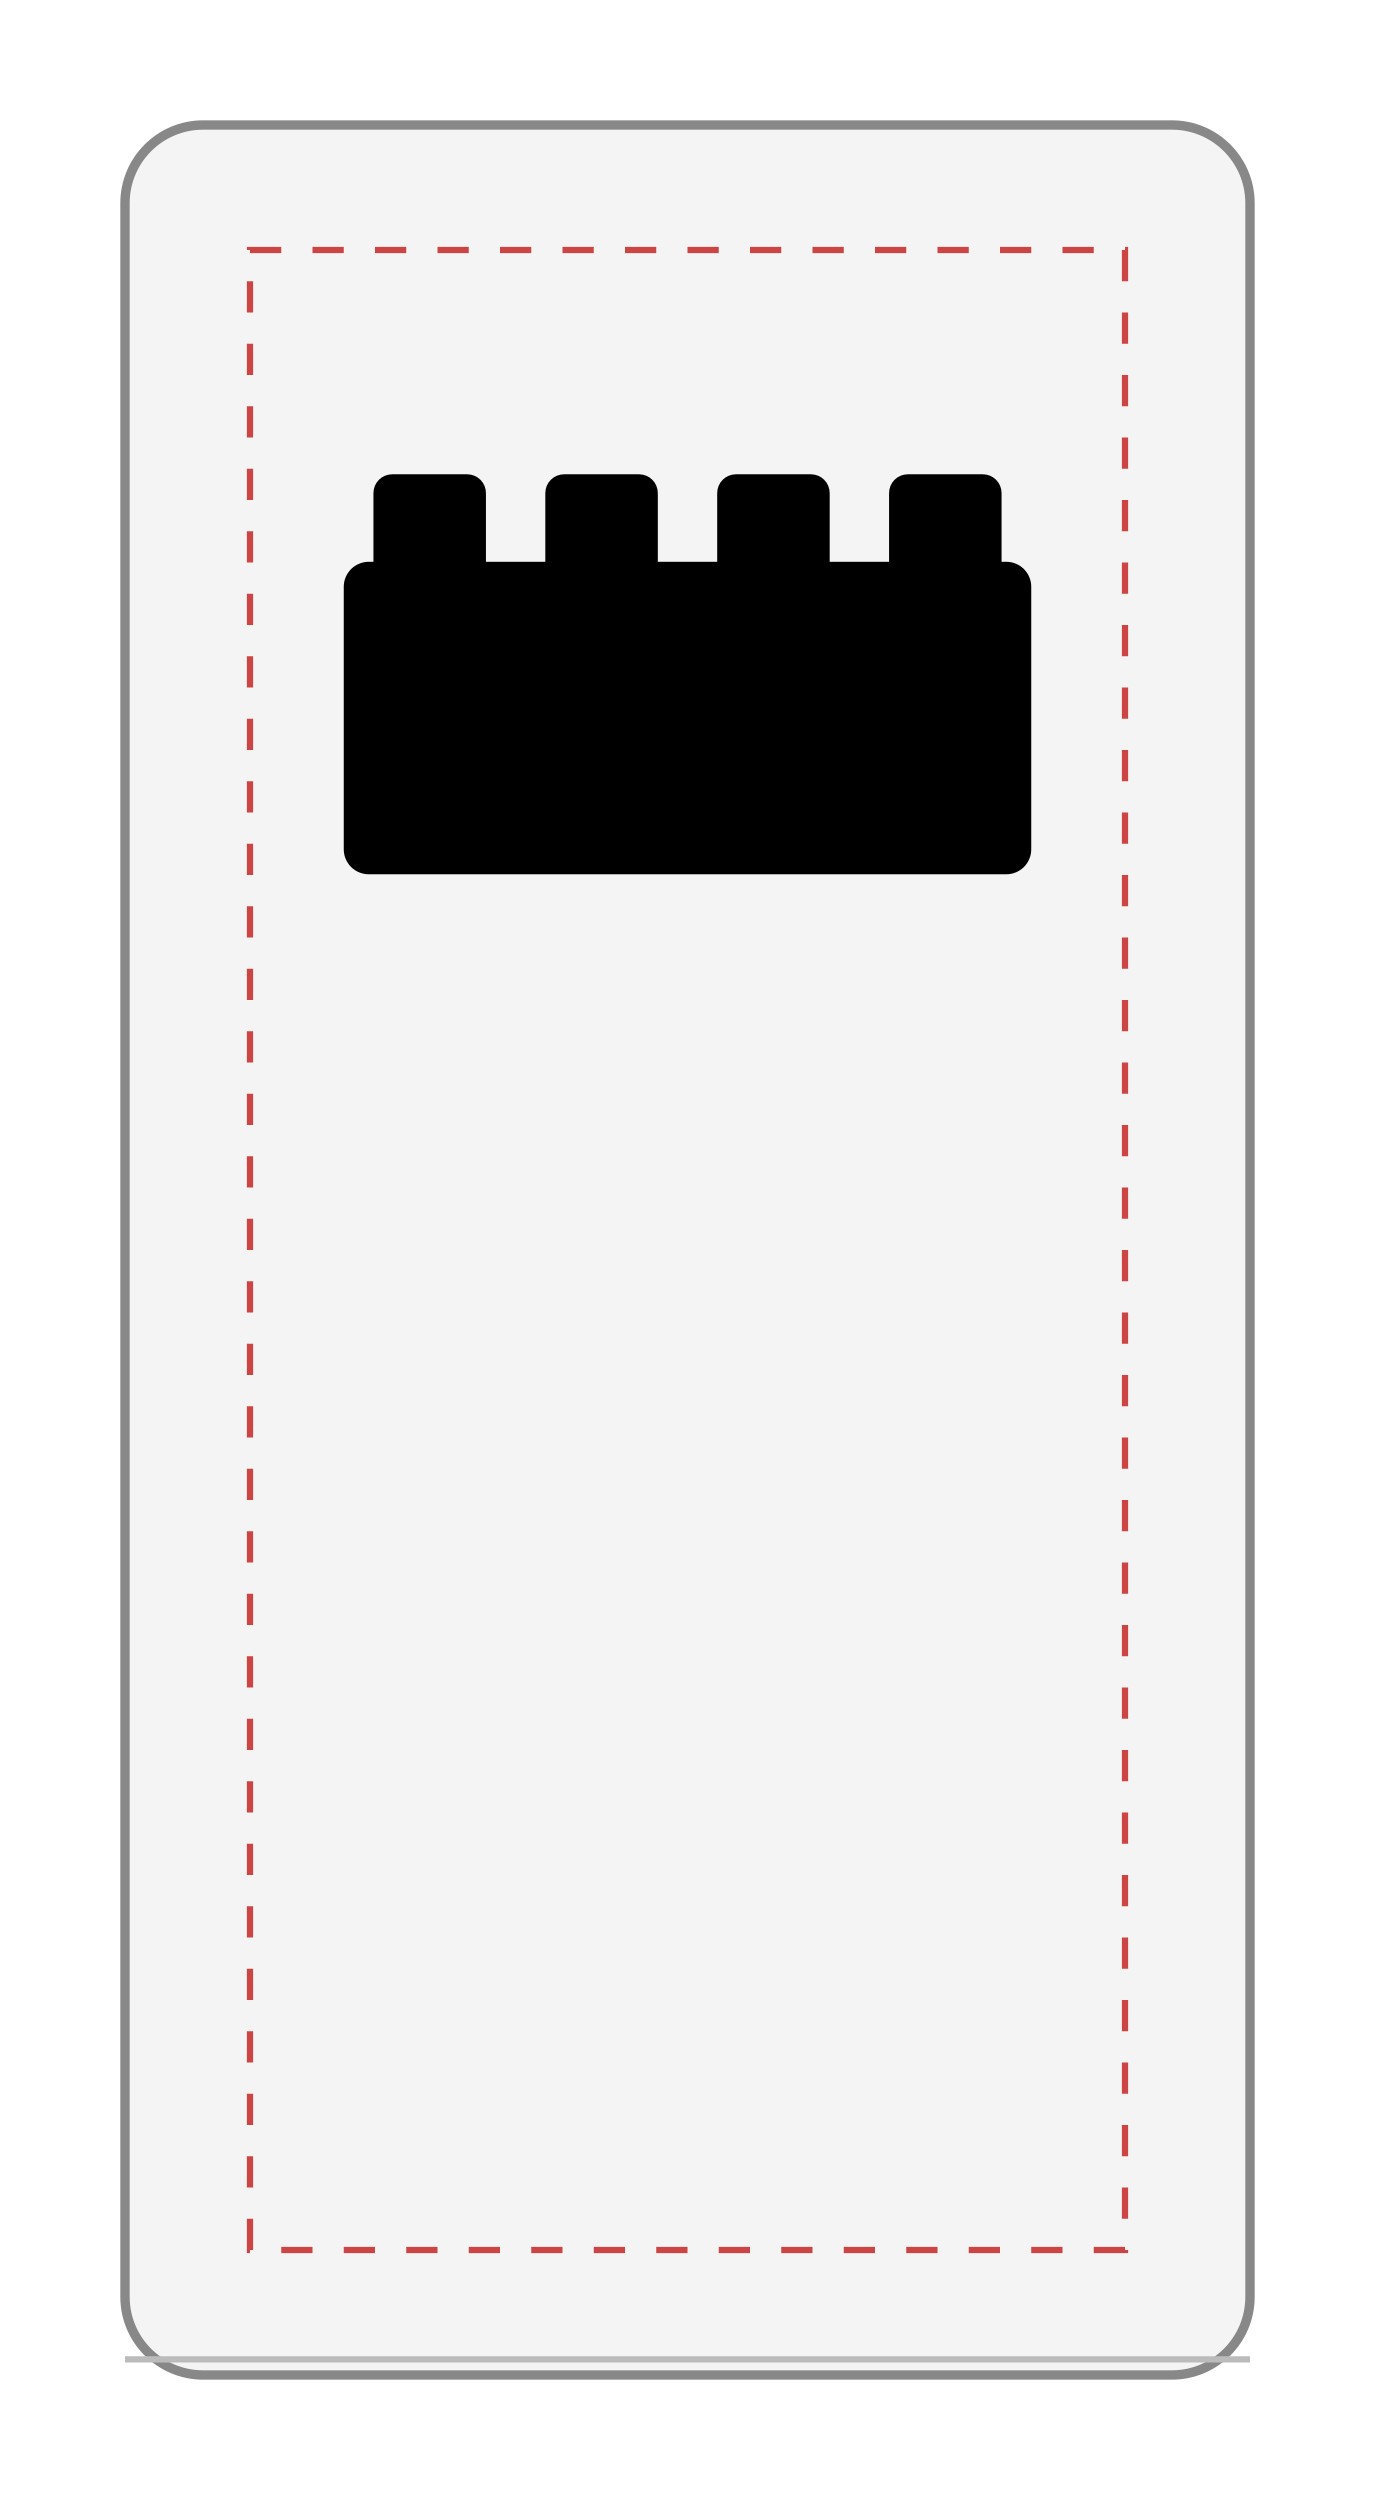
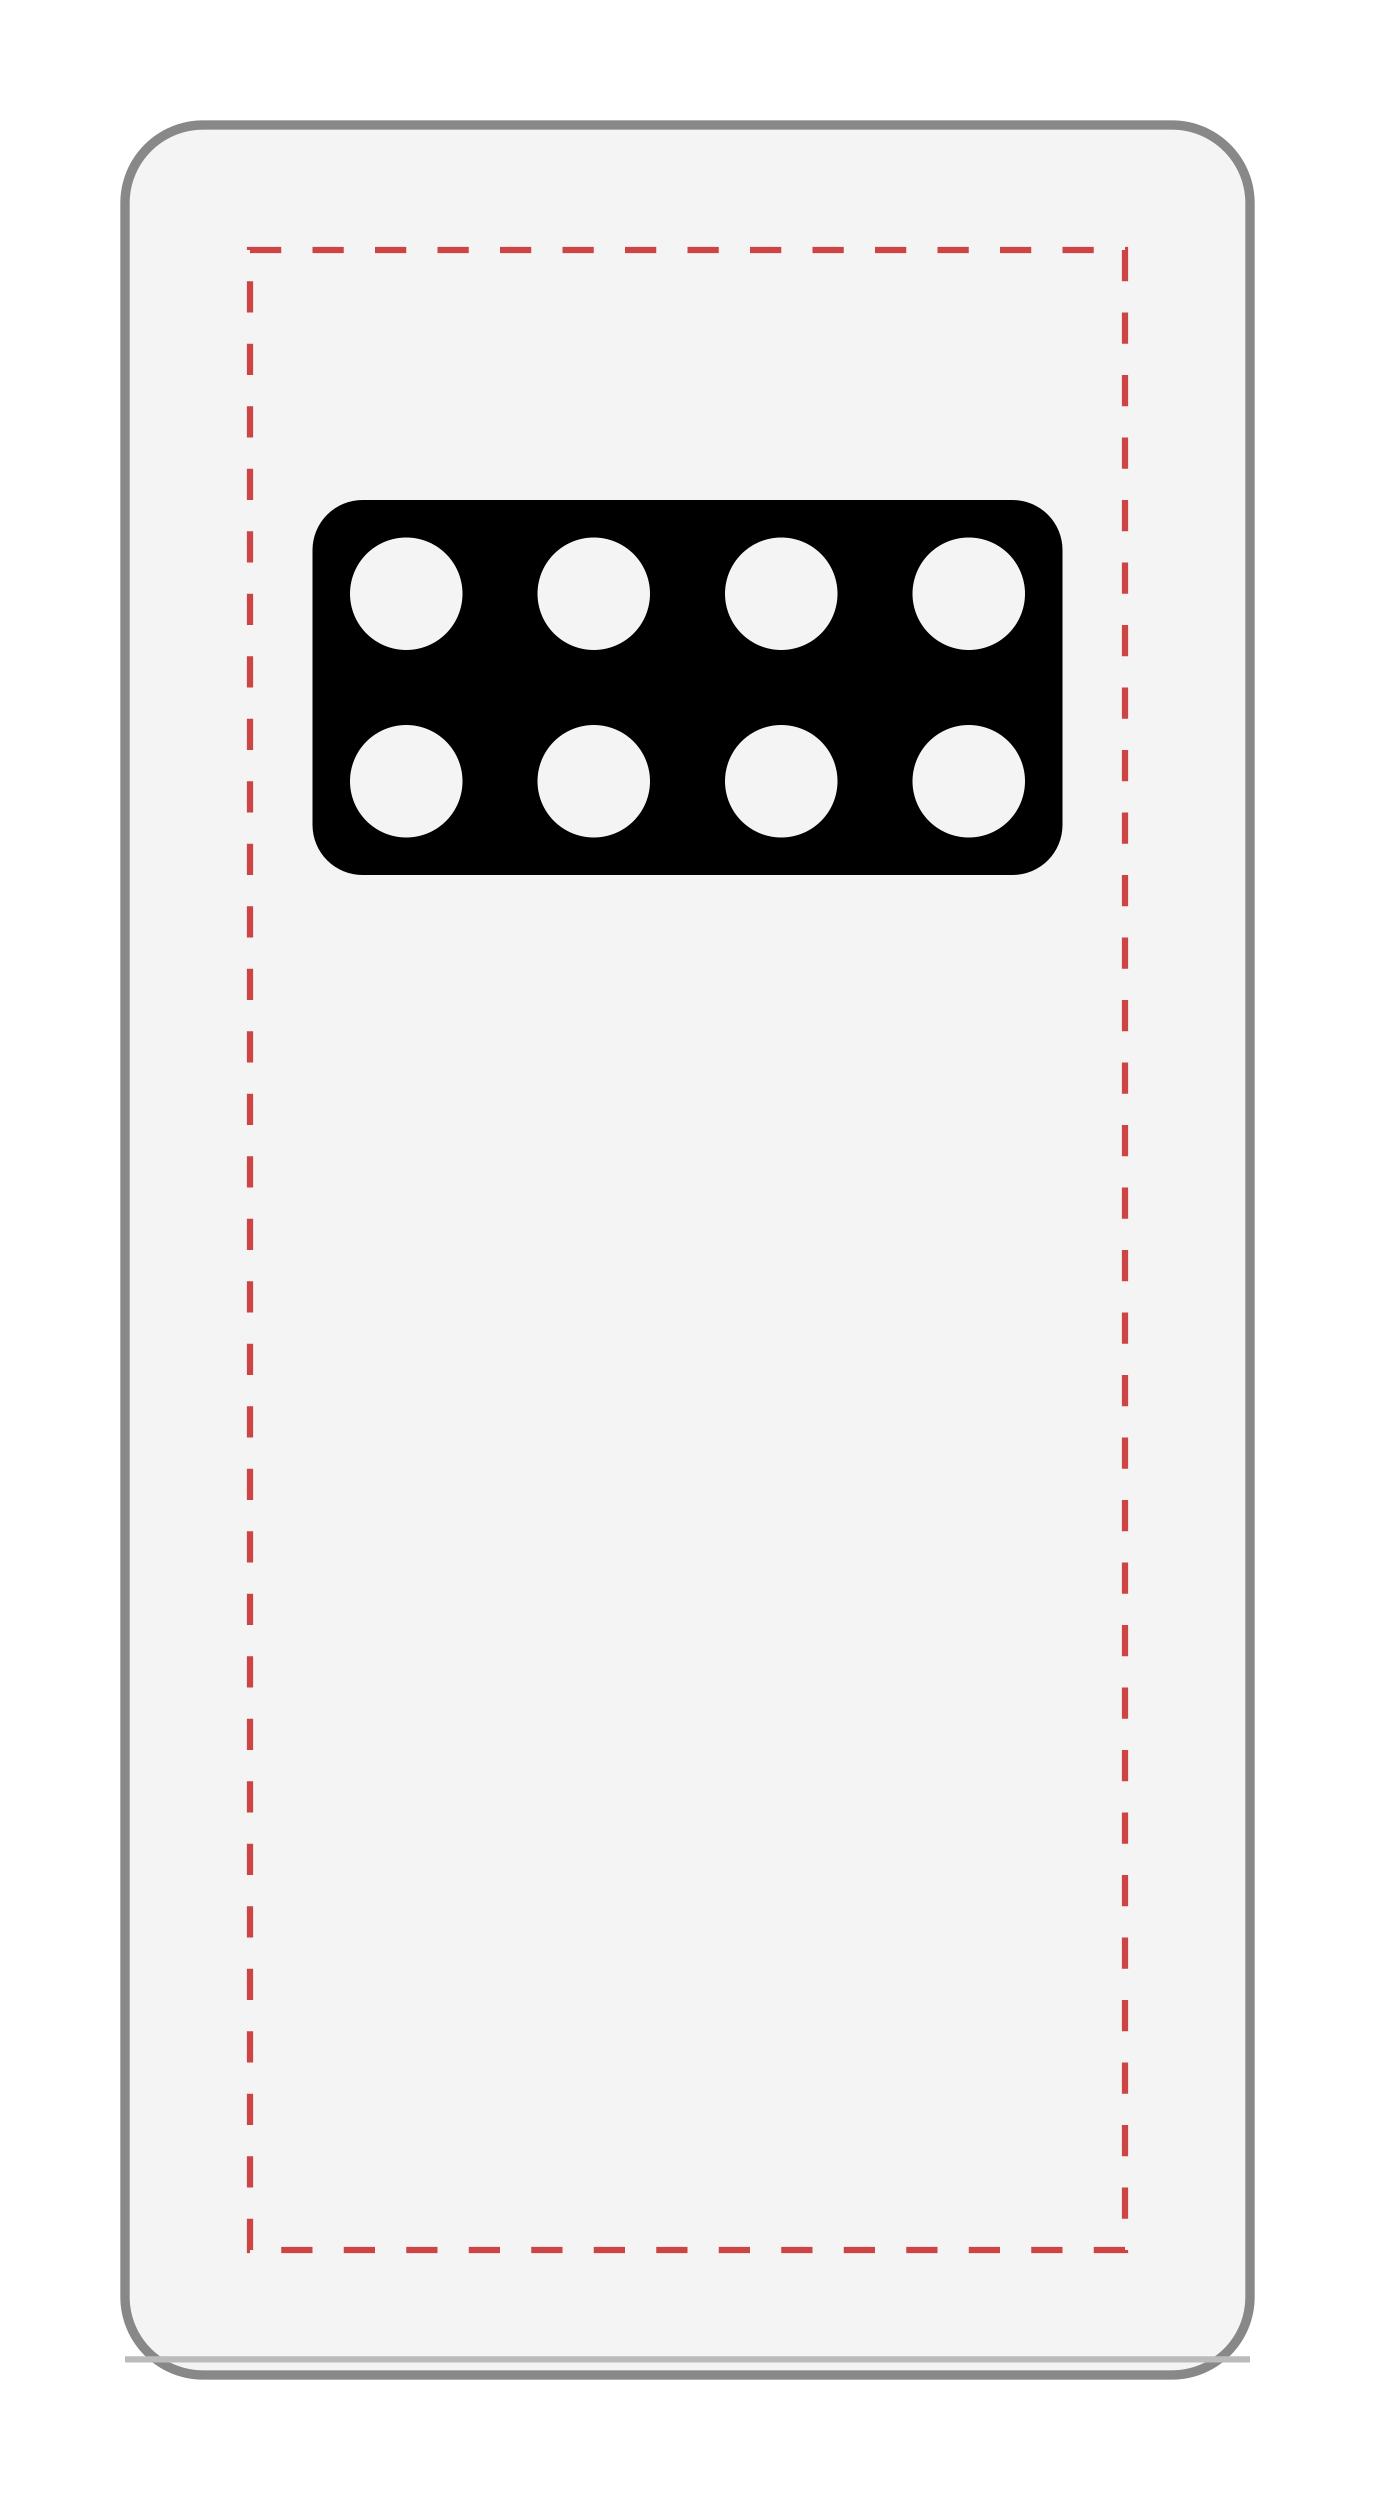
<svg xmlns="http://www.w3.org/2000/svg" width="44" height="80" viewBox="0 0 44 80">
  <rect width="44" height="80" fill="#fff" />
  <rect x="4" y="4" width="36" height="72" rx="2.5" fill="#f4f4f4" stroke="#888" stroke-width="0.3" />
  <line x1="4" y1="75.5" x2="40" y2="75.5" stroke="#bbb" stroke-width="0.2" />
  <rect x="8" y="8" width="28" height="64" fill="none" stroke="#c44" stroke-width="0.2" stroke-dasharray="1 1" />
-   <path d="M11.722 27.973L11.644 27.962L11.568 27.943L11.494 27.916L11.423 27.883L11.356 27.842L11.292 27.796L11.234 27.743L11.182 27.685L11.135 27.622L11.094 27.554L11.061 27.483L11.034 27.409L11.015 27.333L11.004 27.256L11 27.177L11 18.777L11.004 18.699L11.015 18.621L11.034 18.545L11.061 18.471L11.094 18.4L11.135 18.333L11.182 18.27L11.234 18.211L11.292 18.159L11.356 18.112L11.423 18.072L11.494 18.038L11.568 18.012L11.644 17.992L11.722 17.981L11.8 17.977L11.95 17.977L11.95 15.777L11.962 15.66L11.996 15.547L12.051 15.444L12.126 15.353L12.217 15.278L12.32 15.223L12.433 15.189L12.55 15.177L14.95 15.177L15.067 15.189L15.18 15.223L15.283 15.278L15.374 15.353L15.449 15.444L15.504 15.547L15.538 15.66L15.55 15.777L15.55 17.977L17.45 17.977L17.45 15.777L17.462 15.66L17.496 15.547L17.551 15.444L17.626 15.353L17.717 15.278L17.82 15.223L17.933 15.189L18.05 15.177L20.45 15.177L20.567 15.189L20.68 15.223L20.783 15.278L20.874 15.353L20.949 15.444L21.004 15.547L21.038 15.66L21.05 15.777L21.05 17.977L22.95 17.977L22.95 15.777L22.962 15.66L22.996 15.547L23.051 15.444L23.126 15.353L23.217 15.278L23.32 15.223L23.433 15.189L23.55 15.177L25.95 15.177L26.067 15.189L26.18 15.223L26.283 15.278L26.374 15.353L26.449 15.444L26.504 15.547L26.538 15.66L26.55 15.777L26.55 17.977L28.45 17.977L28.45 15.777L28.462 15.66L28.496 15.547L28.551 15.444L28.626 15.353L28.717 15.278L28.82 15.223L28.933 15.189L29.05 15.177L31.45 15.177L31.567 15.189L31.68 15.223L31.783 15.278L31.874 15.353L31.949 15.444L32.004 15.547L32.038 15.66L32.05 15.777L32.05 17.977L32.2 17.977L32.278 17.981L32.356 17.992L32.432 18.012L32.506 18.038L32.577 18.072L32.644 18.112L32.708 18.159L32.766 18.211L32.818 18.27L32.865 18.333L32.906 18.4L32.939 18.471L32.966 18.545L32.985 18.621L32.996 18.699L33 18.777L33 27.177L32.996 27.256L32.985 27.333L32.966 27.409L32.939 27.483L32.906 27.554L32.865 27.622L32.818 27.685L32.766 27.743L32.708 27.796L32.644 27.842L32.577 27.883L32.506 27.916L32.432 27.943L32.356 27.962L32.278 27.973L32.2 27.977L11.8 27.977Z" fill="#000" fill-rule="evenodd" />
+   <path d="M11.6 28L11.443 27.992L11.288 27.969L11.136 27.931L10.988 27.878L10.846 27.811L10.711 27.73L10.585 27.637L10.469 27.531L10.363 27.415L10.27 27.289L10.189 27.154L10.122 27.012L10.069 26.864L10.031 26.712L10.008 26.557L10 26.4L10 17.6L10.008 17.443L10.031 17.288L10.069 17.136L10.122 16.988L10.189 16.846L10.27 16.711L10.363 16.585L10.469 16.469L10.585 16.363L10.711 16.27L10.846 16.189L10.988 16.122L11.136 16.069L11.288 16.031L11.443 16.008L11.6 16L32.4 16L32.557 16.008L32.712 16.031L32.864 16.069L33.012 16.122L33.154 16.189L33.289 16.27L33.415 16.363L33.531 16.469L33.637 16.585L33.73 16.711L33.811 16.846L33.878 16.988L33.931 17.136L33.969 17.288L33.992 17.443L34 17.6L34 26.4L33.992 26.557L33.969 26.712L33.931 26.864L33.878 27.012L33.811 27.154L33.73 27.289L33.637 27.415L33.531 27.531L33.415 27.637L33.289 27.73L33.154 27.811L33.012 27.878L32.864 27.931L32.712 27.969L32.557 27.992L32.4 28ZM14.791 25.176L14.798 25.088L14.8 25L14.798 24.912L14.791 24.824L14.781 24.736L14.765 24.649L14.746 24.563L14.722 24.477L14.695 24.394L14.663 24.311L14.627 24.23L14.587 24.151L14.544 24.075L14.497 24L14.446 23.928L14.391 23.858L14.334 23.791L14.273 23.727L14.209 23.666L14.142 23.609L14.072 23.554L14 23.503L13.925 23.456L13.849 23.413L13.77 23.373L13.689 23.337L13.606 23.305L13.523 23.278L13.437 23.254L13.351 23.235L13.264 23.219L13.176 23.209L13.088 23.202L13 23.2L12.912 23.202L12.824 23.209L12.736 23.219L12.649 23.235L12.563 23.254L12.477 23.278L12.394 23.305L12.311 23.337L12.23 23.373L12.151 23.413L12.075 23.456L12 23.503L11.928 23.554L11.858 23.609L11.791 23.666L11.727 23.727L11.666 23.791L11.609 23.858L11.554 23.928L11.503 24L11.456 24.075L11.413 24.151L11.373 24.23L11.337 24.311L11.305 24.394L11.278 24.477L11.254 24.563L11.235 24.649L11.219 24.736L11.209 24.824L11.202 24.912L11.2 25L11.202 25.088L11.209 25.176L11.219 25.264L11.235 25.351L11.254 25.437L11.278 25.523L11.305 25.606L11.337 25.689L11.373 25.77L11.413 25.849L11.456 25.925L11.503 26L11.554 26.072L11.609 26.142L11.666 26.209L11.727 26.273L11.791 26.334L11.858 26.391L11.928 26.446L12 26.497L12.075 26.544L12.151 26.587L12.23 26.627L12.311 26.663L12.394 26.695L12.477 26.722L12.563 26.746L12.649 26.765L12.736 26.781L12.824 26.791L12.912 26.798L13 26.8L13.088 26.798L13.176 26.791L13.264 26.781L13.351 26.765L13.437 26.746L13.523 26.722L13.606 26.695L13.689 26.663L13.77 26.627L13.849 26.587L13.925 26.544L14 26.497L14.072 26.446L14.142 26.391L14.209 26.334L14.273 26.273L14.334 26.209L14.391 26.142L14.446 26.072L14.497 26L14.544 25.925L14.587 25.849L14.627 25.77L14.663 25.689L14.695 25.606L14.722 25.523L14.746 25.437L14.765 25.351L14.781 25.264ZM20.791 25.176L20.798 25.088L20.8 25L20.798 24.912L20.791 24.824L20.781 24.736L20.765 24.649L20.746 24.563L20.722 24.477L20.695 24.394L20.663 24.311L20.627 24.23L20.587 24.151L20.544 24.075L20.497 24L20.446 23.928L20.391 23.858L20.334 23.791L20.273 23.727L20.209 23.666L20.142 23.609L20.072 23.554L20 23.503L19.925 23.456L19.849 23.413L19.77 23.373L19.689 23.337L19.606 23.305L19.523 23.278L19.437 23.254L19.351 23.235L19.264 23.219L19.176 23.209L19.088 23.202L19 23.2L18.912 23.202L18.824 23.209L18.736 23.219L18.649 23.235L18.563 23.254L18.477 23.278L18.394 23.305L18.311 23.337L18.23 23.373L18.151 23.413L18.075 23.456L18 23.503L17.928 23.554L17.858 23.609L17.791 23.666L17.727 23.727L17.666 23.791L17.609 23.858L17.554 23.928L17.503 24L17.456 24.075L17.413 24.151L17.373 24.23L17.337 24.311L17.305 24.394L17.278 24.477L17.254 24.563L17.235 24.649L17.219 24.736L17.209 24.824L17.202 24.912L17.2 25L17.202 25.088L17.209 25.176L17.219 25.264L17.235 25.351L17.254 25.437L17.278 25.523L17.305 25.606L17.337 25.689L17.373 25.77L17.413 25.849L17.456 25.925L17.503 26L17.554 26.072L17.609 26.142L17.666 26.209L17.727 26.273L17.791 26.334L17.858 26.391L17.928 26.446L18 26.497L18.075 26.544L18.151 26.587L18.23 26.627L18.311 26.663L18.394 26.695L18.477 26.722L18.563 26.746L18.649 26.765L18.736 26.781L18.824 26.791L18.912 26.798L19 26.8L19.088 26.798L19.176 26.791L19.264 26.781L19.351 26.765L19.437 26.746L19.523 26.722L19.606 26.695L19.689 26.663L19.77 26.627L19.849 26.587L19.925 26.544L20 26.497L20.072 26.446L20.142 26.391L20.209 26.334L20.273 26.273L20.334 26.209L20.391 26.142L20.446 26.072L20.497 26L20.544 25.925L20.587 25.849L20.627 25.77L20.663 25.689L20.695 25.606L20.722 25.523L20.746 25.437L20.765 25.351L20.781 25.264ZM26.791 25.176L26.798 25.088L26.8 25L26.798 24.912L26.791 24.824L26.781 24.736L26.765 24.649L26.746 24.563L26.722 24.477L26.695 24.394L26.663 24.311L26.627 24.23L26.587 24.151L26.544 24.075L26.497 24L26.446 23.928L26.391 23.858L26.334 23.791L26.273 23.727L26.209 23.666L26.142 23.609L26.072 23.554L26 23.503L25.925 23.456L25.849 23.413L25.77 23.373L25.689 23.337L25.606 23.305L25.523 23.278L25.437 23.254L25.351 23.235L25.264 23.219L25.176 23.209L25.088 23.202L25 23.2L24.912 23.202L24.824 23.209L24.736 23.219L24.649 23.235L24.563 23.254L24.477 23.278L24.394 23.305L24.311 23.337L24.23 23.373L24.151 23.413L24.075 23.456L24 23.503L23.928 23.554L23.858 23.609L23.791 23.666L23.727 23.727L23.666 23.791L23.609 23.858L23.554 23.928L23.503 24L23.456 24.075L23.413 24.151L23.373 24.23L23.337 24.311L23.305 24.394L23.278 24.477L23.254 24.563L23.235 24.649L23.219 24.736L23.209 24.824L23.202 24.912L23.2 25L23.202 25.088L23.209 25.176L23.219 25.264L23.235 25.351L23.254 25.437L23.278 25.523L23.305 25.606L23.337 25.689L23.373 25.77L23.413 25.849L23.456 25.925L23.503 26L23.554 26.072L23.609 26.142L23.666 26.209L23.727 26.273L23.791 26.334L23.858 26.391L23.928 26.446L24 26.497L24.075 26.544L24.151 26.587L24.23 26.627L24.311 26.663L24.394 26.695L24.477 26.722L24.563 26.746L24.649 26.765L24.736 26.781L24.824 26.791L24.912 26.798L25 26.8L25.088 26.798L25.176 26.791L25.264 26.781L25.351 26.765L25.437 26.746L25.523 26.722L25.606 26.695L25.689 26.663L25.77 26.627L25.849 26.587L25.925 26.544L26 26.497L26.072 26.446L26.142 26.391L26.209 26.334L26.273 26.273L26.334 26.209L26.391 26.142L26.446 26.072L26.497 26L26.544 25.925L26.587 25.849L26.627 25.77L26.663 25.689L26.695 25.606L26.722 25.523L26.746 25.437L26.765 25.351L26.781 25.264ZM32.791 25.176L32.798 25.088L32.8 25L32.798 24.912L32.791 24.824L32.781 24.736L32.765 24.649L32.746 24.563L32.722 24.477L32.695 24.394L32.663 24.311L32.627 24.23L32.587 24.151L32.544 24.075L32.497 24L32.446 23.928L32.391 23.858L32.334 23.791L32.273 23.727L32.209 23.666L32.142 23.609L32.072 23.554L32 23.503L31.925 23.456L31.849 23.413L31.77 23.373L31.689 23.337L31.606 23.305L31.523 23.278L31.437 23.254L31.351 23.235L31.264 23.219L31.176 23.209L31.088 23.202L31 23.2L30.912 23.202L30.824 23.209L30.736 23.219L30.649 23.235L30.563 23.254L30.477 23.278L30.394 23.305L30.311 23.337L30.23 23.373L30.151 23.413L30.075 23.456L30 23.503L29.928 23.554L29.858 23.609L29.791 23.666L29.727 23.727L29.666 23.791L29.609 23.858L29.554 23.928L29.503 24L29.456 24.075L29.413 24.151L29.373 24.23L29.337 24.311L29.305 24.394L29.278 24.477L29.254 24.563L29.235 24.649L29.219 24.736L29.209 24.824L29.202 24.912L29.2 25L29.202 25.088L29.209 25.176L29.219 25.264L29.235 25.351L29.254 25.437L29.278 25.523L29.305 25.606L29.337 25.689L29.373 25.77L29.413 25.849L29.456 25.925L29.503 26L29.554 26.072L29.609 26.142L29.666 26.209L29.727 26.273L29.791 26.334L29.858 26.391L29.928 26.446L30 26.497L30.075 26.544L30.151 26.587L30.23 26.627L30.311 26.663L30.394 26.695L30.477 26.722L30.563 26.746L30.649 26.765L30.736 26.781L30.824 26.791L30.912 26.798L31 26.8L31.088 26.798L31.176 26.791L31.264 26.781L31.351 26.765L31.437 26.746L31.523 26.722L31.606 26.695L31.689 26.663L31.77 26.627L31.849 26.587L31.925 26.544L32 26.497L32.072 26.446L32.142 26.391L32.209 26.334L32.273 26.273L32.334 26.209L32.391 26.142L32.446 26.072L32.497 26L32.544 25.925L32.587 25.849L32.627 25.77L32.663 25.689L32.695 25.606L32.722 25.523L32.746 25.437L32.765 25.351L32.781 25.264ZM14.791 19.176L14.798 19.088L14.8 19L14.798 18.912L14.791 18.824L14.781 18.736L14.765 18.649L14.746 18.563L14.722 18.477L14.695 18.394L14.663 18.311L14.627 18.23L14.587 18.151L14.544 18.075L14.497 18L14.446 17.928L14.391 17.858L14.334 17.791L14.273 17.727L14.209 17.666L14.142 17.609L14.072 17.554L14 17.503L13.925 17.456L13.849 17.413L13.77 17.373L13.689 17.337L13.606 17.305L13.523 17.278L13.437 17.254L13.351 17.235L13.264 17.219L13.176 17.209L13.088 17.202L13 17.2L12.912 17.202L12.824 17.209L12.736 17.219L12.649 17.235L12.563 17.254L12.477 17.278L12.394 17.305L12.311 17.337L12.23 17.373L12.151 17.413L12.075 17.456L12 17.503L11.928 17.554L11.858 17.609L11.791 17.666L11.727 17.727L11.666 17.791L11.609 17.858L11.554 17.928L11.503 18L11.456 18.075L11.413 18.151L11.373 18.23L11.337 18.311L11.305 18.394L11.278 18.477L11.254 18.563L11.235 18.649L11.219 18.736L11.209 18.824L11.202 18.912L11.2 19L11.202 19.088L11.209 19.176L11.219 19.264L11.235 19.351L11.254 19.437L11.278 19.523L11.305 19.606L11.337 19.689L11.373 19.77L11.413 19.849L11.456 19.925L11.503 20L11.554 20.072L11.609 20.142L11.666 20.209L11.727 20.273L11.791 20.334L11.858 20.391L11.928 20.446L12 20.497L12.075 20.544L12.151 20.587L12.23 20.627L12.311 20.663L12.394 20.695L12.477 20.722L12.563 20.746L12.649 20.765L12.736 20.781L12.824 20.791L12.912 20.798L13 20.8L13.088 20.798L13.176 20.791L13.264 20.781L13.351 20.765L13.437 20.746L13.523 20.722L13.606 20.695L13.689 20.663L13.77 20.627L13.849 20.587L13.925 20.544L14 20.497L14.072 20.446L14.142 20.391L14.209 20.334L14.273 20.273L14.334 20.209L14.391 20.142L14.446 20.072L14.497 20L14.544 19.925L14.587 19.849L14.627 19.77L14.663 19.689L14.695 19.606L14.722 19.523L14.746 19.437L14.765 19.351L14.781 19.264ZM20.791 19.176L20.798 19.088L20.8 19L20.798 18.912L20.791 18.824L20.781 18.736L20.765 18.649L20.746 18.563L20.722 18.477L20.695 18.394L20.663 18.311L20.627 18.23L20.587 18.151L20.544 18.075L20.497 18L20.446 17.928L20.391 17.858L20.334 17.791L20.273 17.727L20.209 17.666L20.142 17.609L20.072 17.554L20 17.503L19.925 17.456L19.849 17.413L19.77 17.373L19.689 17.337L19.606 17.305L19.523 17.278L19.437 17.254L19.351 17.235L19.264 17.219L19.176 17.209L19.088 17.202L19 17.2L18.912 17.202L18.824 17.209L18.736 17.219L18.649 17.235L18.563 17.254L18.477 17.278L18.394 17.305L18.311 17.337L18.23 17.373L18.151 17.413L18.075 17.456L18 17.503L17.928 17.554L17.858 17.609L17.791 17.666L17.727 17.727L17.666 17.791L17.609 17.858L17.554 17.928L17.503 18L17.456 18.075L17.413 18.151L17.373 18.23L17.337 18.311L17.305 18.394L17.278 18.477L17.254 18.563L17.235 18.649L17.219 18.736L17.209 18.824L17.202 18.912L17.2 19L17.202 19.088L17.209 19.176L17.219 19.264L17.235 19.351L17.254 19.437L17.278 19.523L17.305 19.606L17.337 19.689L17.373 19.77L17.413 19.849L17.456 19.925L17.503 20L17.554 20.072L17.609 20.142L17.666 20.209L17.727 20.273L17.791 20.334L17.858 20.391L17.928 20.446L18 20.497L18.075 20.544L18.151 20.587L18.23 20.627L18.311 20.663L18.394 20.695L18.477 20.722L18.563 20.746L18.649 20.765L18.736 20.781L18.824 20.791L18.912 20.798L19 20.8L19.088 20.798L19.176 20.791L19.264 20.781L19.351 20.765L19.437 20.746L19.523 20.722L19.606 20.695L19.689 20.663L19.77 20.627L19.849 20.587L19.925 20.544L20 20.497L20.072 20.446L20.142 20.391L20.209 20.334L20.273 20.273L20.334 20.209L20.391 20.142L20.446 20.072L20.497 20L20.544 19.925L20.587 19.849L20.627 19.77L20.663 19.689L20.695 19.606L20.722 19.523L20.746 19.437L20.765 19.351L20.781 19.264ZM26.791 19.176L26.798 19.088L26.8 19L26.798 18.912L26.791 18.824L26.781 18.736L26.765 18.649L26.746 18.563L26.722 18.477L26.695 18.394L26.663 18.311L26.627 18.23L26.587 18.151L26.544 18.075L26.497 18L26.446 17.928L26.391 17.858L26.334 17.791L26.273 17.727L26.209 17.666L26.142 17.609L26.072 17.554L26 17.503L25.925 17.456L25.849 17.413L25.77 17.373L25.689 17.337L25.606 17.305L25.523 17.278L25.437 17.254L25.351 17.235L25.264 17.219L25.176 17.209L25.088 17.202L25 17.2L24.912 17.202L24.824 17.209L24.736 17.219L24.649 17.235L24.563 17.254L24.477 17.278L24.394 17.305L24.311 17.337L24.23 17.373L24.151 17.413L24.075 17.456L24 17.503L23.928 17.554L23.858 17.609L23.791 17.666L23.727 17.727L23.666 17.791L23.609 17.858L23.554 17.928L23.503 18L23.456 18.075L23.413 18.151L23.373 18.23L23.337 18.311L23.305 18.394L23.278 18.477L23.254 18.563L23.235 18.649L23.219 18.736L23.209 18.824L23.202 18.912L23.2 19L23.202 19.088L23.209 19.176L23.219 19.264L23.235 19.351L23.254 19.437L23.278 19.523L23.305 19.606L23.337 19.689L23.373 19.77L23.413 19.849L23.456 19.925L23.503 20L23.554 20.072L23.609 20.142L23.666 20.209L23.727 20.273L23.791 20.334L23.858 20.391L23.928 20.446L24 20.497L24.075 20.544L24.151 20.587L24.23 20.627L24.311 20.663L24.394 20.695L24.477 20.722L24.563 20.746L24.649 20.765L24.736 20.781L24.824 20.791L24.912 20.798L25 20.8L25.088 20.798L25.176 20.791L25.264 20.781L25.351 20.765L25.437 20.746L25.523 20.722L25.606 20.695L25.689 20.663L25.77 20.627L25.849 20.587L25.925 20.544L26 20.497L26.072 20.446L26.142 20.391L26.209 20.334L26.273 20.273L26.334 20.209L26.391 20.142L26.446 20.072L26.497 20L26.544 19.925L26.587 19.849L26.627 19.77L26.663 19.689L26.695 19.606L26.722 19.523L26.746 19.437L26.765 19.351L26.781 19.264ZM32.791 19.176L32.798 19.088L32.8 19L32.798 18.912L32.791 18.824L32.781 18.736L32.765 18.649L32.746 18.563L32.722 18.477L32.695 18.394L32.663 18.311L32.627 18.23L32.587 18.151L32.544 18.075L32.497 18L32.446 17.928L32.391 17.858L32.334 17.791L32.273 17.727L32.209 17.666L32.142 17.609L32.072 17.554L32 17.503L31.925 17.456L31.849 17.413L31.77 17.373L31.689 17.337L31.606 17.305L31.523 17.278L31.437 17.254L31.351 17.235L31.264 17.219L31.176 17.209L31.088 17.202L31 17.2L30.912 17.202L30.824 17.209L30.736 17.219L30.649 17.235L30.563 17.254L30.477 17.278L30.394 17.305L30.311 17.337L30.23 17.373L30.151 17.413L30.075 17.456L30 17.503L29.928 17.554L29.858 17.609L29.791 17.666L29.727 17.727L29.666 17.791L29.609 17.858L29.554 17.928L29.503 18L29.456 18.075L29.413 18.151L29.373 18.23L29.337 18.311L29.305 18.394L29.278 18.477L29.254 18.563L29.235 18.649L29.219 18.736L29.209 18.824L29.202 18.912L29.2 19L29.202 19.088L29.209 19.176L29.219 19.264L29.235 19.351L29.254 19.437L29.278 19.523L29.305 19.606L29.337 19.689L29.373 19.77L29.413 19.849L29.456 19.925L29.503 20L29.554 20.072L29.609 20.142L29.666 20.209L29.727 20.273L29.791 20.334L29.858 20.391L29.928 20.446L30 20.497L30.075 20.544L30.151 20.587L30.23 20.627L30.311 20.663L30.394 20.695L30.477 20.722L30.563 20.746L30.649 20.765L30.736 20.781L30.824 20.791L30.912 20.798L31 20.8L31.088 20.798L31.176 20.791L31.264 20.781L31.351 20.765L31.437 20.746L31.523 20.722L31.606 20.695L31.689 20.663L31.77 20.627L31.849 20.587L31.925 20.544L32 20.497L32.072 20.446L32.142 20.391L32.209 20.334L32.273 20.273L32.334 20.209L32.391 20.142L32.446 20.072L32.497 20L32.544 19.925L32.587 19.849L32.627 19.77L32.663 19.689L32.695 19.606L32.722 19.523L32.746 19.437L32.765 19.351L32.781 19.264Z" fill="#000" fill-rule="evenodd" />
</svg>
